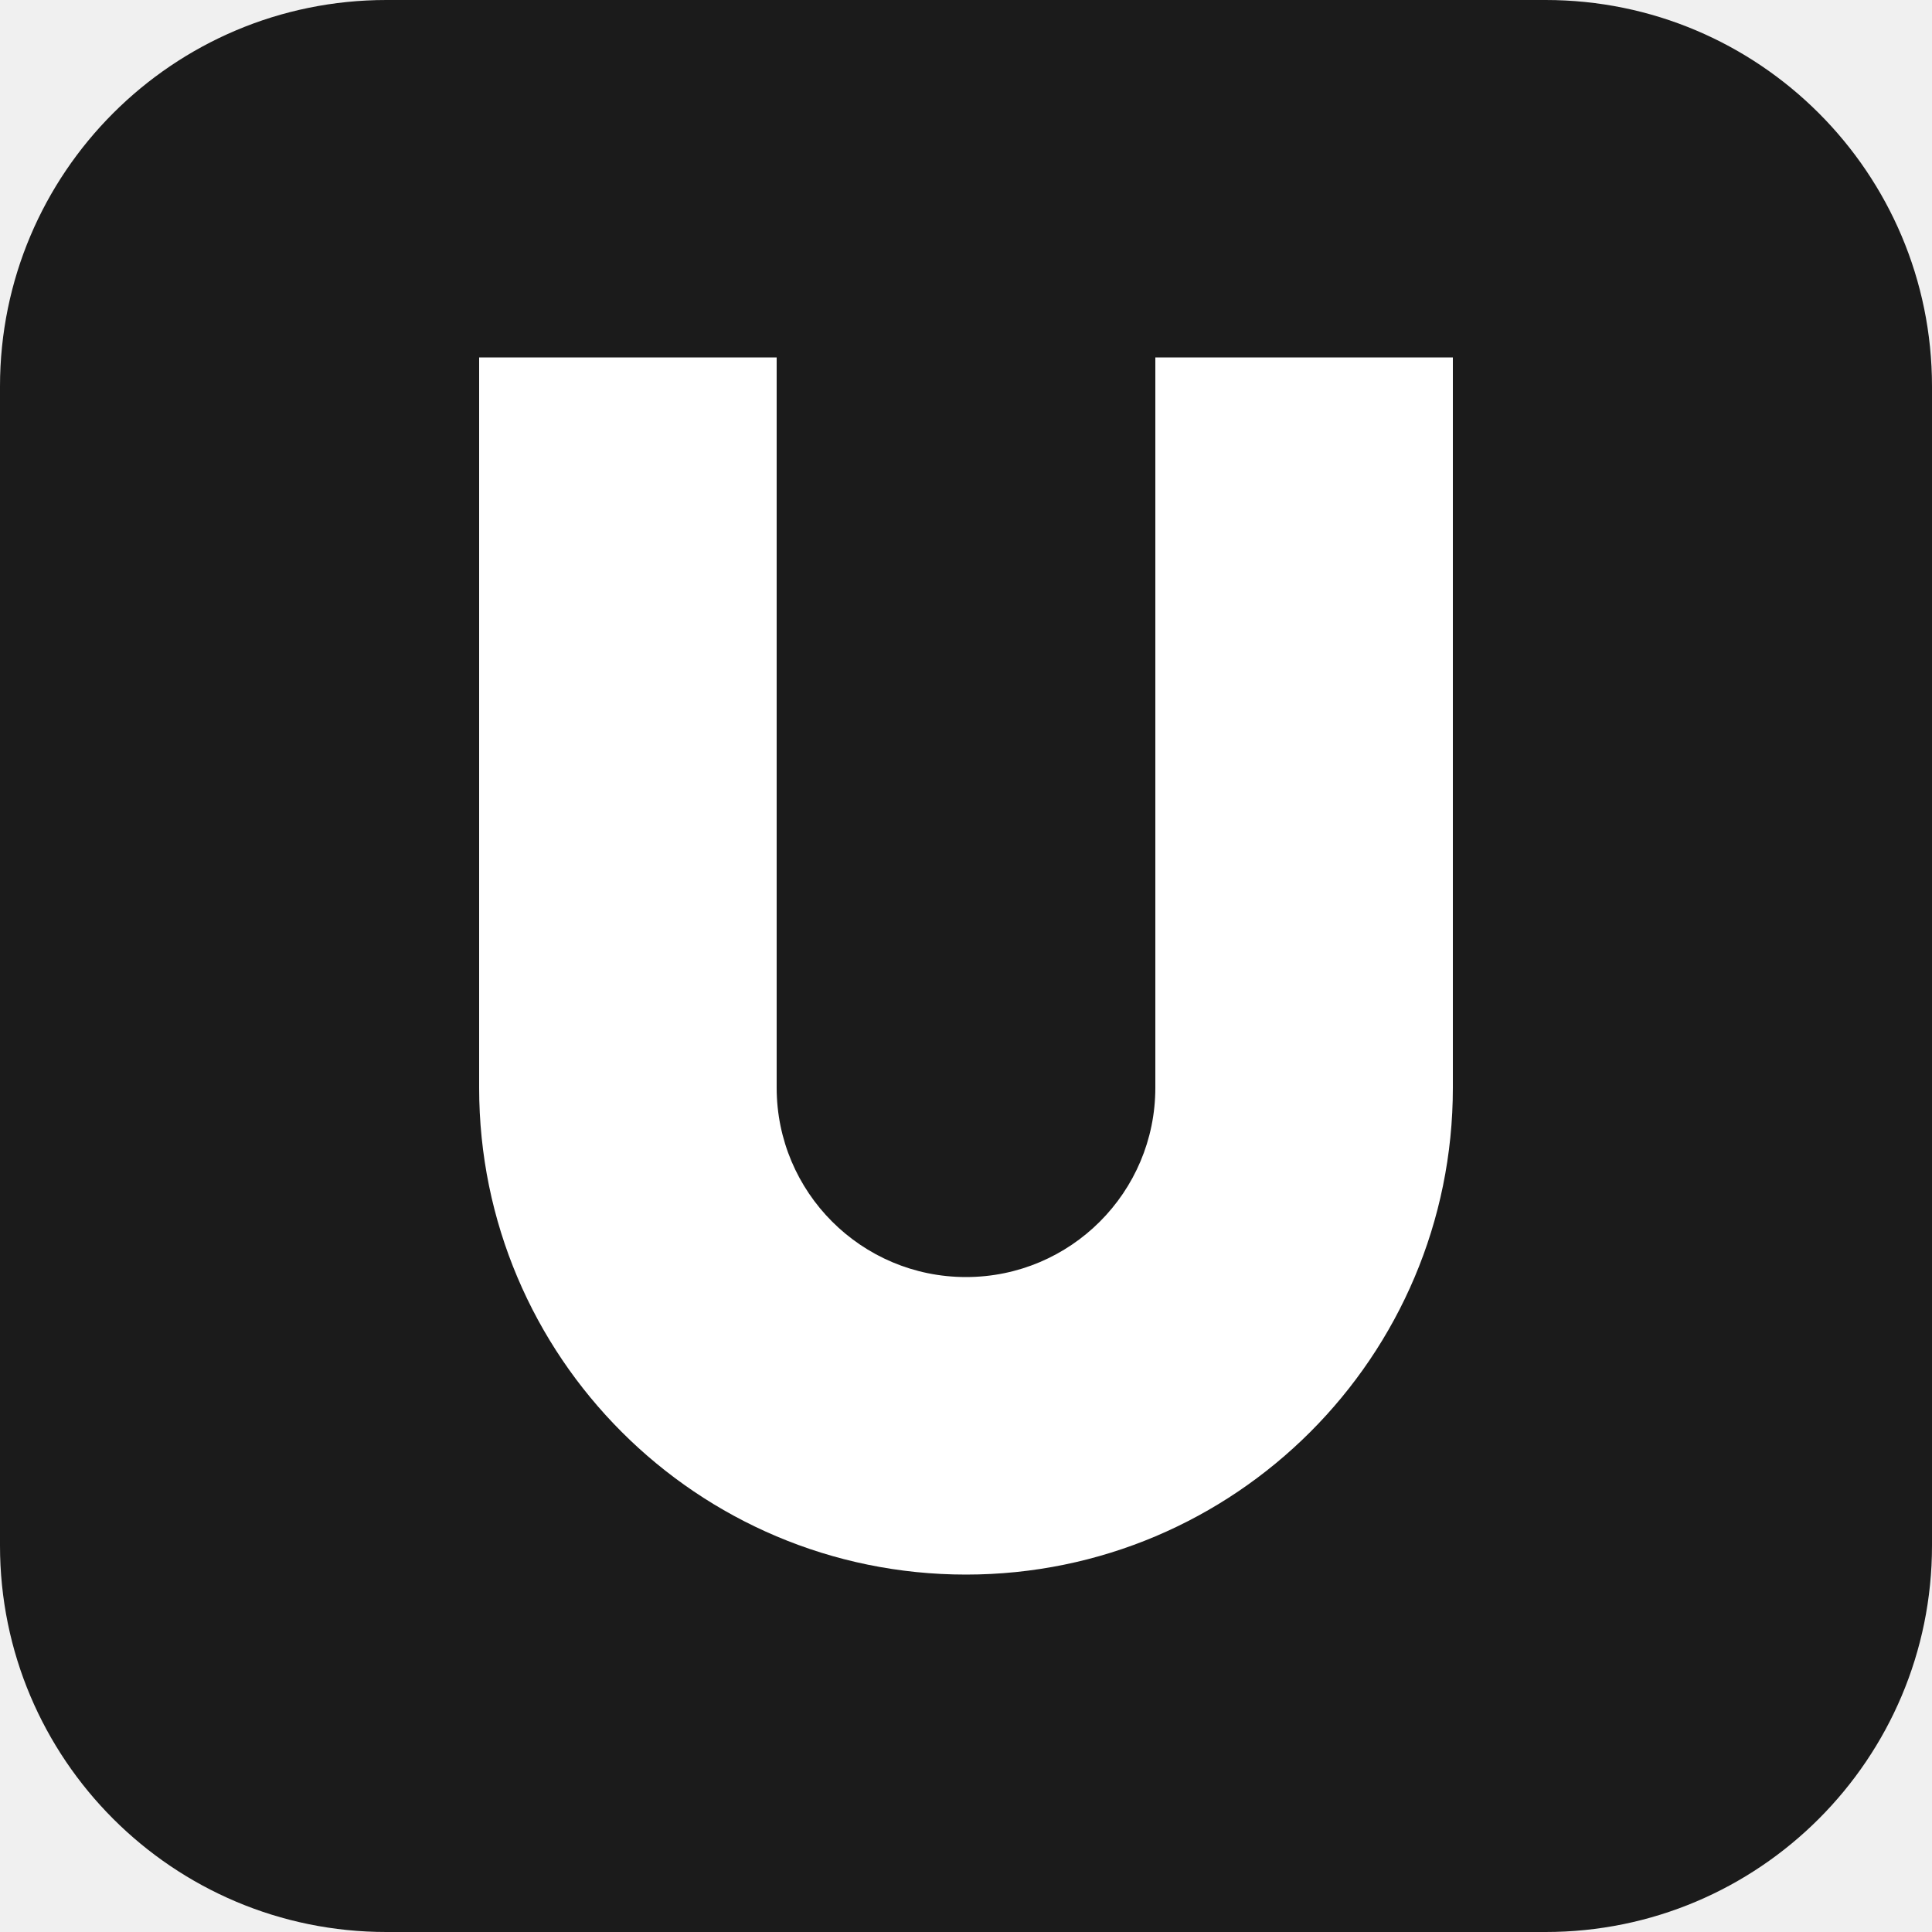
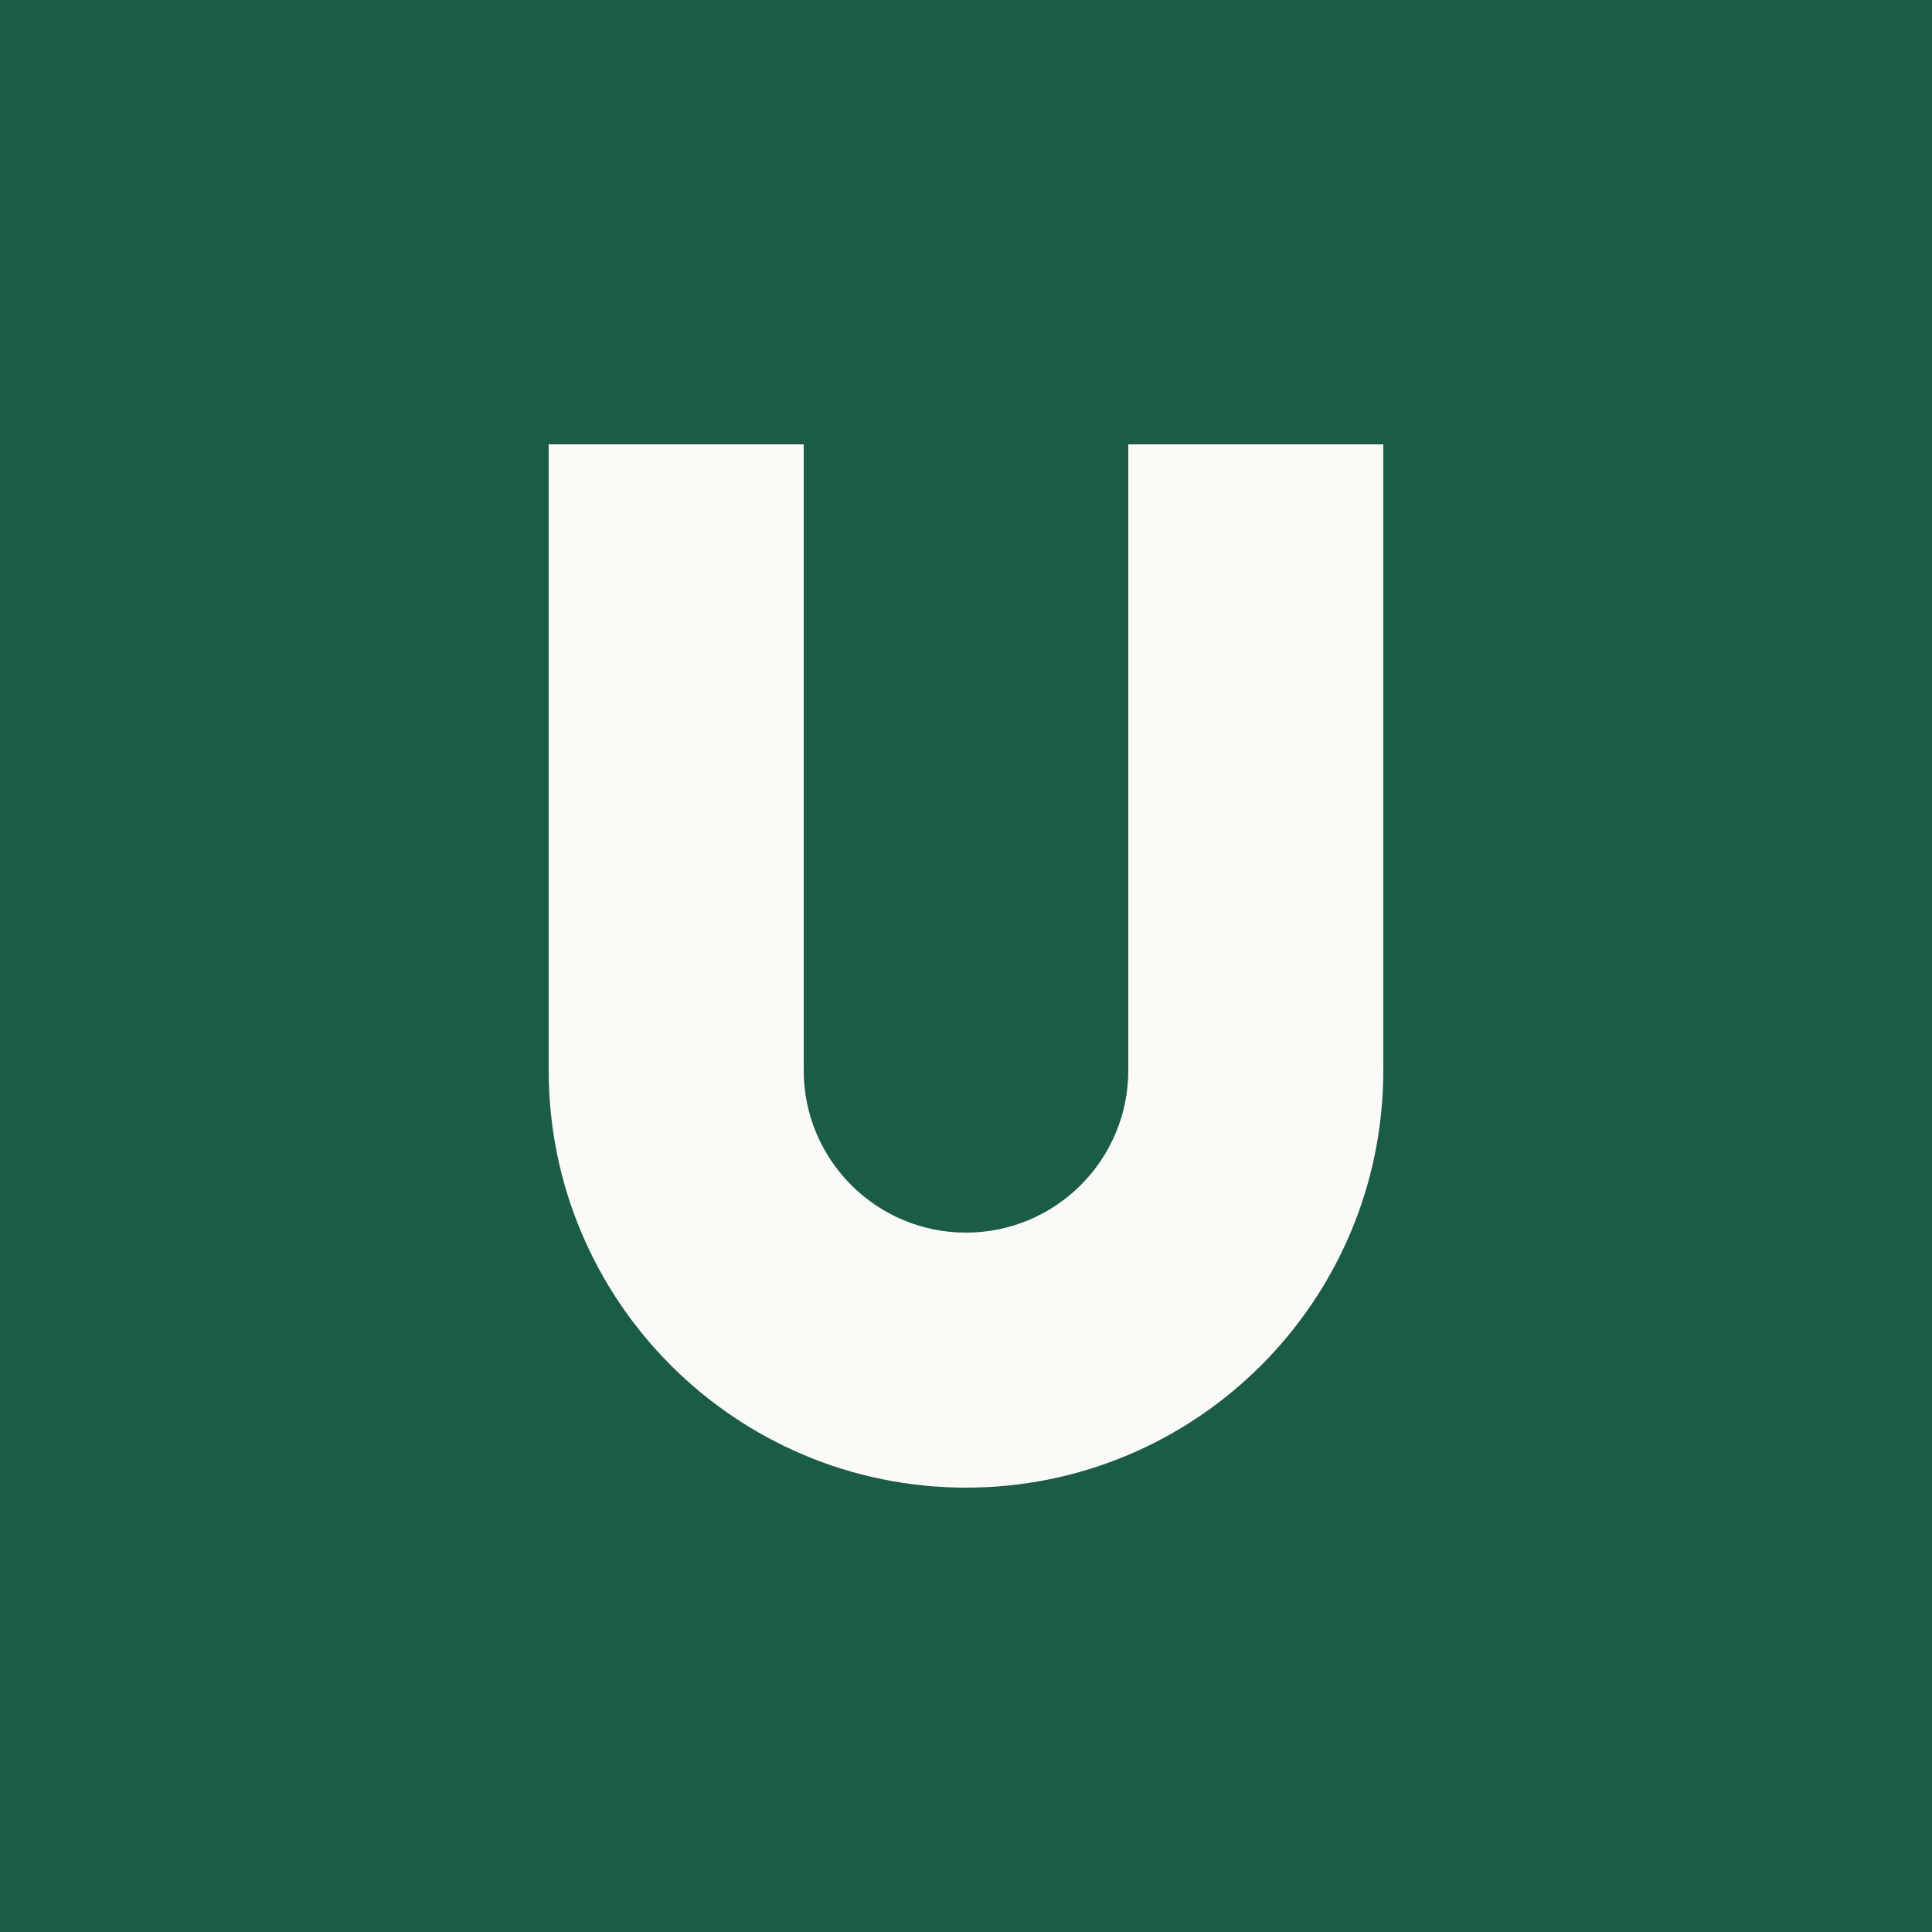
<svg xmlns="http://www.w3.org/2000/svg" viewBox="0 0 100 100">
-   <rect width="100" height="100" rx="20" fill="#1B1B1B" />
-   <g fill="#FFFFFF" transform="translate(15 14.3) scale(0.7)">
-     <path d="M86 6V60A36 36 0 0 1 14 60V6H36V60A14 14 0 0 0 64 60V6Z" />
-   </g>
+   <rect width="100" height="100" fill="#1A5C45" />
+   <path transform="translate(20 19.4) scale(0.6)" fill="#FBFAF6" d="M86 6V60A36 36 0 0 1 14 60V6H36V60A14 14 0 0 0 64 60V6Z" />
</svg>
